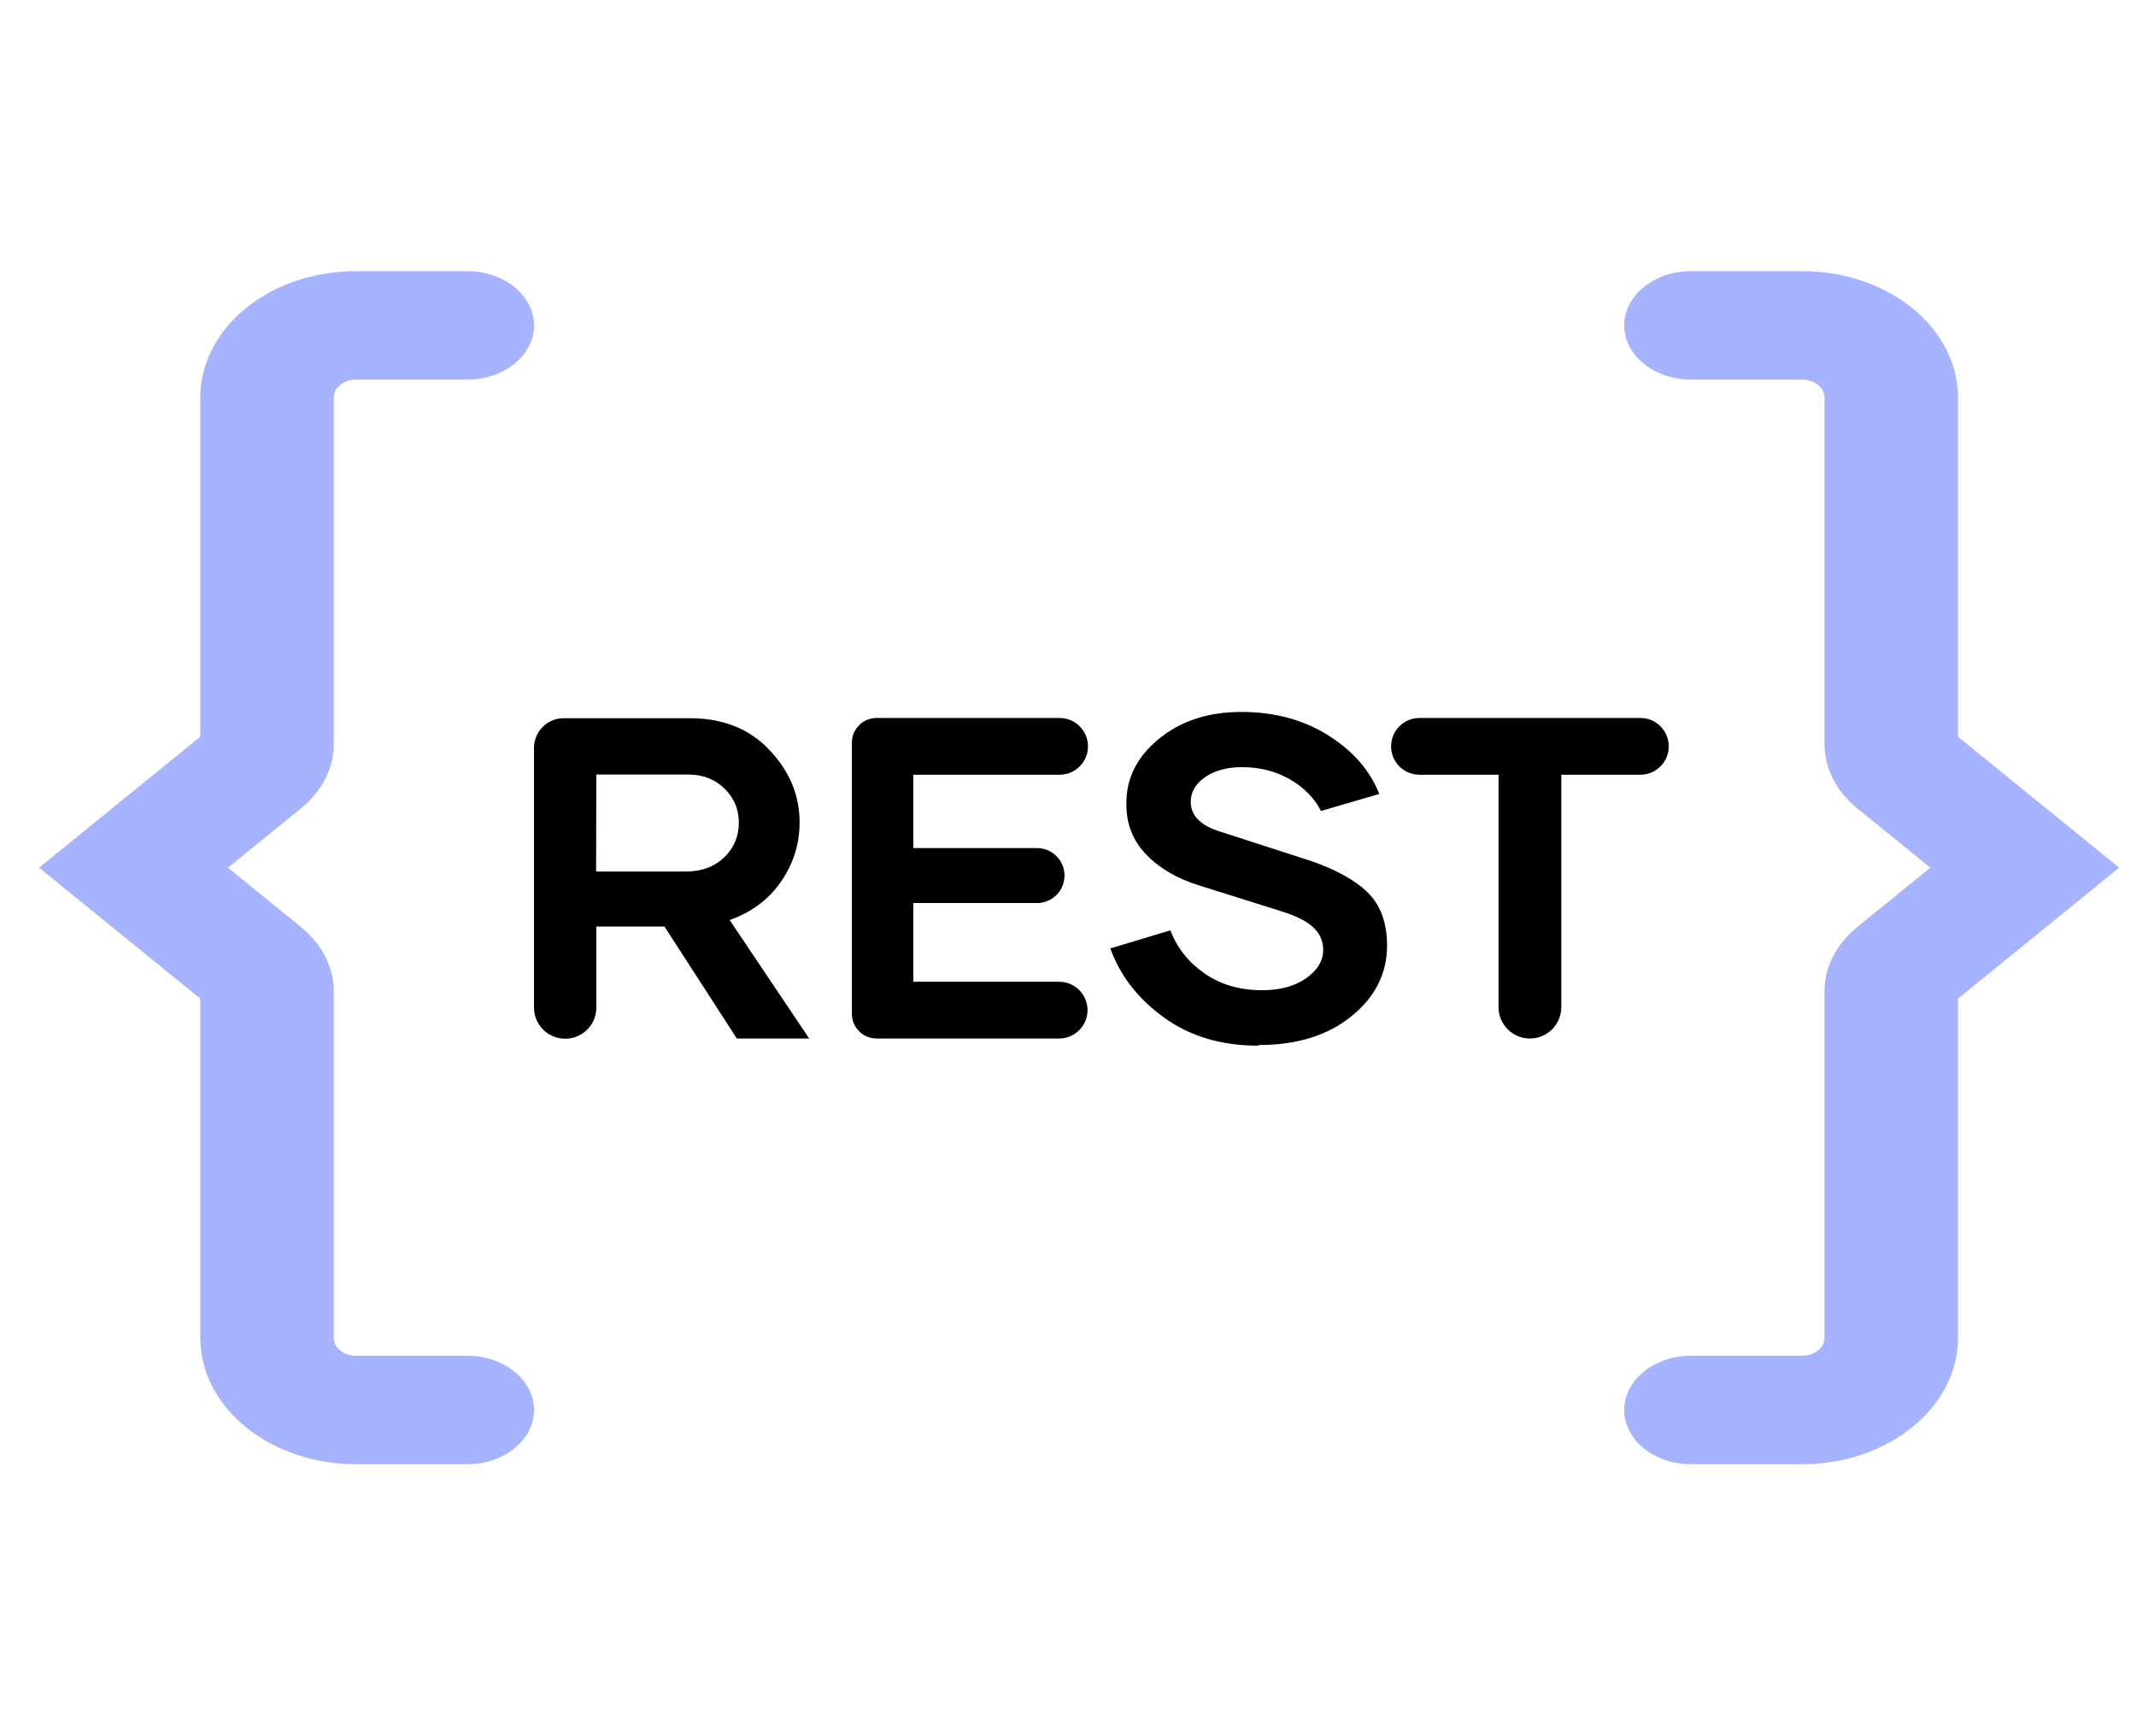
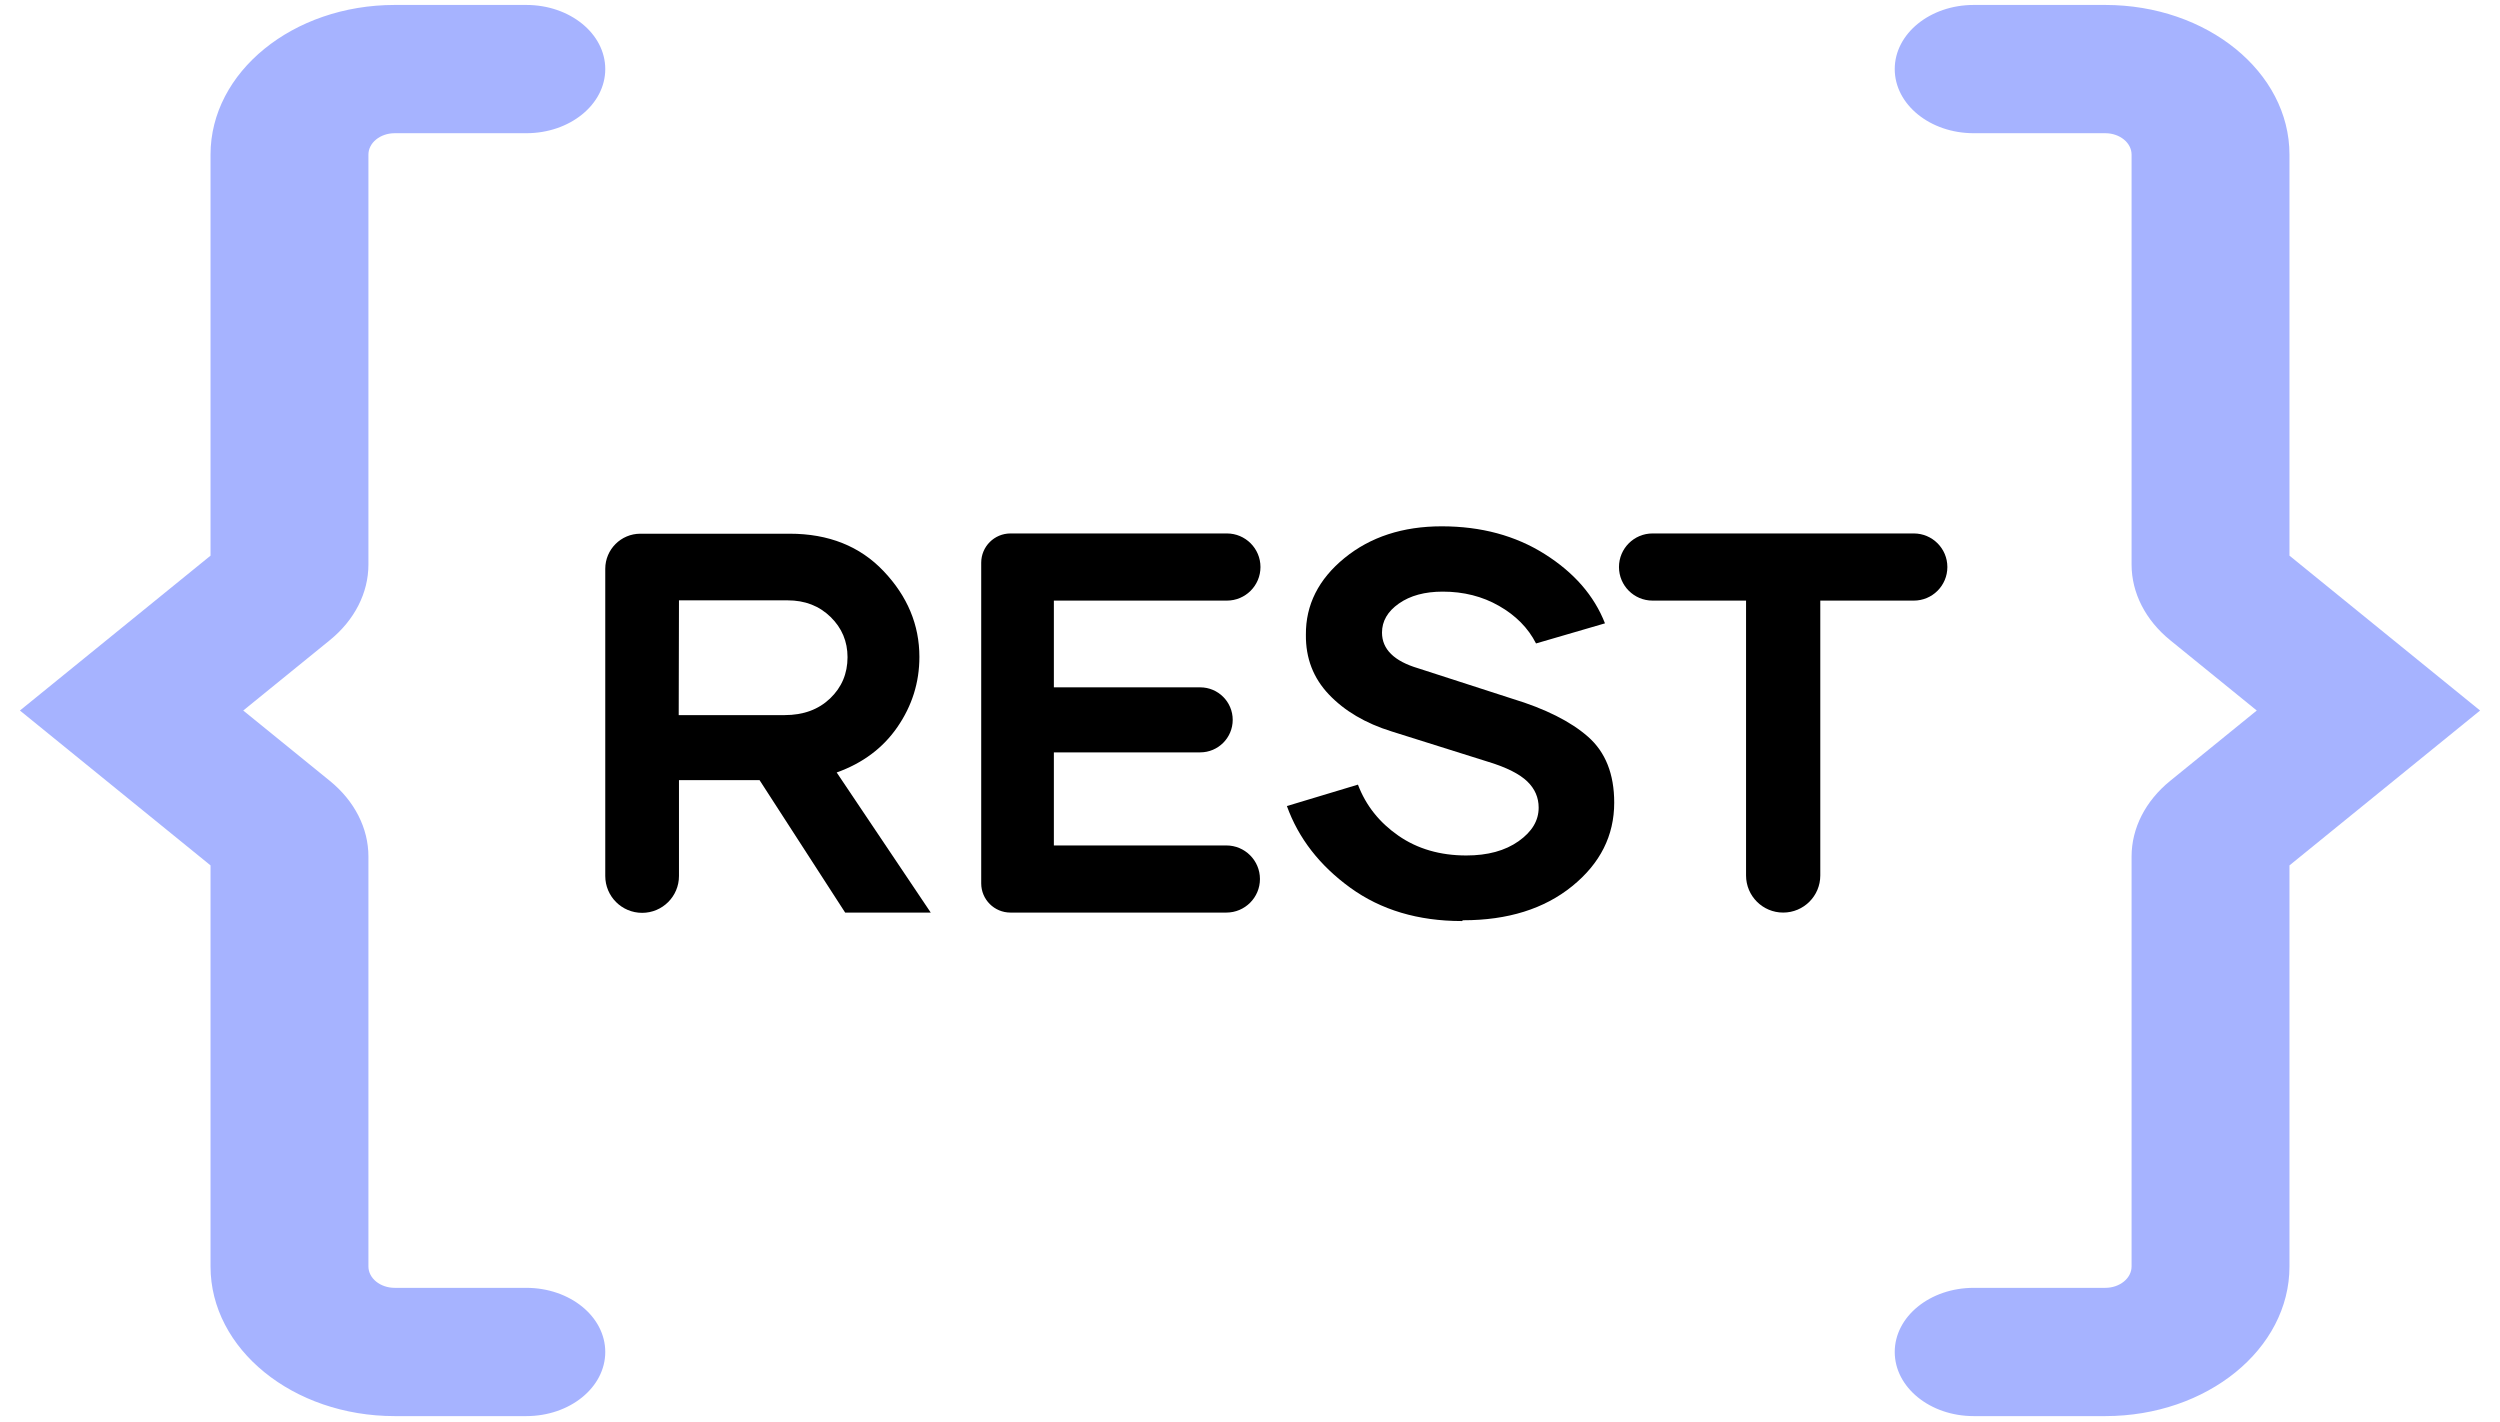
- <svg xmlns="http://www.w3.org/2000/svg" width="96" height="78" viewBox="0 0 96 78" fill="none">
-   <path fill-rule="evenodd" clip-rule="evenodd" d="M16 17.062C15.448 17.062 15 17.426 15 17.875V33.452C15 34.529 14.473 35.563 13.536 36.325L10.243 39L13.536 41.675C14.473 42.437 15 43.471 15 44.548V60.125C15 60.574 15.448 60.938 16 60.938H21C22.657 60.938 24 62.029 24 63.375C24 64.721 22.657 65.812 21 65.812H16C12.134 65.812 9 63.266 9 60.125V44.885L1.757 39L9 33.115V17.875C9 14.734 12.134 12.188 16 12.188H21C22.657 12.188 24 13.279 24 14.625C24 15.971 22.657 17.062 21 17.062H16ZM9.293 45.123C9.292 45.122 9.293 45.123 9.293 45.123V45.123Z" fill="#A6B3FF" />
-   <path fill-rule="evenodd" clip-rule="evenodd" d="M81 17.062C81.552 17.062 82 17.426 82 17.875V33.452C82 34.529 82.527 35.563 83.465 36.325L86.757 39L83.465 41.675C82.527 42.437 82 43.471 82 44.548V60.125C82 60.574 81.552 60.938 81 60.938H76C74.343 60.938 73 62.029 73 63.375C73 64.721 74.343 65.812 76 65.812H81C84.866 65.812 88 63.266 88 60.125V44.885L95.243 39L88 33.115V17.875C88 14.734 84.866 12.188 81 12.188H76C74.343 12.188 73 13.279 73 14.625C73 15.971 74.343 17.062 76 17.062H81ZM87.707 45.123C87.707 45.122 87.707 45.123 87.707 45.123V45.123Z" fill="#A6B3FF" />
-   <path d="M33.116 46.678L29.863 41.645H26.801V45.288C26.801 46.062 26.174 46.688 25.401 46.688C24.627 46.688 24 46.062 24 45.288V33.615C24 32.879 24.597 32.281 25.334 32.281H31.008C32.483 32.281 33.678 32.754 34.581 33.708C35.485 34.662 35.937 35.748 35.937 36.963C35.937 37.938 35.656 38.822 35.103 39.626C34.551 40.429 33.778 41.002 32.794 41.354L36.368 46.678H33.116ZM26.801 34.813L26.791 39.173H30.817C31.529 39.173 32.102 38.962 32.544 38.541C32.985 38.119 33.206 37.596 33.206 36.973C33.206 36.38 32.995 35.868 32.564 35.446C32.132 35.024 31.59 34.813 30.927 34.813H26.801Z" fill="black" />
-   <path d="M48.898 33.547C48.898 34.252 48.326 34.823 47.622 34.823H41.047V38.119H46.608C47.29 38.119 47.843 38.672 47.843 39.354C47.843 40.037 47.29 40.59 46.608 40.59H41.047V44.127H47.602C48.306 44.127 48.878 44.698 48.878 45.403C48.878 46.107 48.306 46.678 47.602 46.678H39.397C38.783 46.678 38.286 46.181 38.286 45.568V33.384C38.286 32.77 38.784 32.271 39.399 32.271H47.622C48.326 32.271 48.898 32.843 48.898 33.547Z" fill="black" />
-   <path d="M56.598 46.97L56.548 47C54.891 47 53.476 46.578 52.311 45.734C51.147 44.89 50.343 43.855 49.902 42.63L52.602 41.816C52.903 42.609 53.415 43.252 54.138 43.755C54.861 44.257 55.724 44.508 56.718 44.508C57.532 44.508 58.194 44.328 58.706 43.966C59.218 43.604 59.469 43.182 59.469 42.69C59.469 42.308 59.328 41.977 59.037 41.695C58.746 41.414 58.254 41.163 57.562 40.952L53.887 39.796C52.883 39.485 52.09 39.013 51.498 38.39C50.906 37.767 50.614 37.013 50.624 36.119C50.614 34.984 51.106 34.009 52.09 33.206C53.074 32.402 54.309 32 55.785 32C57.281 32 58.586 32.352 59.7 33.055C60.814 33.758 61.577 34.632 61.989 35.687L59.369 36.451C59.068 35.858 58.596 35.386 57.963 35.024C57.331 34.662 56.618 34.482 55.825 34.482C55.142 34.482 54.59 34.632 54.158 34.934C53.727 35.235 53.516 35.607 53.516 36.039C53.516 36.672 53.978 37.124 54.891 37.395L58.465 38.551C59.72 38.932 60.684 39.415 61.346 39.997C62.009 40.58 62.34 41.414 62.34 42.499C62.34 43.755 61.808 44.81 60.744 45.674C59.68 46.538 58.294 46.97 56.598 46.97Z" fill="black" />
-   <path d="M73.724 32.271C74.429 32.271 75 32.843 75 33.547C75 34.252 74.429 34.823 73.724 34.823H70.171V45.268C70.171 46.047 69.54 46.678 68.76 46.678C67.981 46.678 67.35 46.047 67.35 45.268V34.823H63.797C63.092 34.823 62.521 34.252 62.521 33.547C62.521 32.843 63.092 32.271 63.797 32.271H73.724Z" fill="black" />
+ <svg xmlns="http://www.w3.org/2000/svg" width="95" height="54" viewBox="0 0 95 54" fill="none">
+   <path fill-rule="evenodd" clip-rule="evenodd" d="M15 5.062C14.448 5.062 14 5.426 14 5.875V21.452C14 22.529 13.473 23.563 12.536 24.325L9.243 27L12.536 29.675C13.473 30.437 14 31.471 14 32.548V48.125C14 48.574 14.448 48.938 15 48.938H20C21.657 48.938 23 50.029 23 51.375C23 52.721 21.657 53.812 20 53.812H15C11.134 53.812 8 51.266 8 48.125V32.885L0.757 27L8 21.115V5.875C8 2.734 11.134 0.188 15 0.188H20C21.657 0.188 23 1.279 23 2.625C23 3.971 21.657 5.062 20 5.062H15ZM8.293 33.123C8.293 33.123 8.293 33.122 8.293 33.123Z" fill="#A6B3FF" />
+   <path fill-rule="evenodd" clip-rule="evenodd" d="M80 5.062C80.552 5.062 81 5.426 81 5.875V21.452C81 22.529 81.527 23.563 82.464 24.325L85.757 27L82.464 29.675C81.527 30.437 81 31.471 81 32.548V48.125C81 48.574 80.552 48.938 80 48.938H75C73.343 48.938 72 50.029 72 51.375C72 52.721 73.343 53.812 75 53.812H80C83.866 53.812 87 51.266 87 48.125V32.885L94.243 27L87 21.115V5.875C87 2.734 83.866 0.188 80 0.188H75C73.343 0.188 72 1.279 72 2.625C72 3.971 73.343 5.062 75 5.062H80ZM86.707 33.123C86.707 33.123 86.707 33.122 86.707 33.123Z" fill="#A6B3FF" />
+   <path d="M32.116 34.678L28.863 29.645H25.801V33.288C25.801 34.062 25.174 34.688 24.401 34.688V34.688C23.627 34.688 23 34.062 23 33.288V21.615C23 20.879 23.597 20.281 24.334 20.281H30.008C31.483 20.281 32.678 20.753 33.581 21.708C34.485 22.662 34.937 23.747 34.937 24.963C34.937 25.938 34.656 26.822 34.103 27.626C33.551 28.429 32.778 29.002 31.794 29.354L35.368 34.678H32.116ZM25.801 22.813L25.791 27.174H29.817C30.529 27.174 31.102 26.962 31.544 26.541C31.985 26.119 32.206 25.596 32.206 24.973C32.206 24.38 31.995 23.868 31.564 23.446C31.132 23.024 30.59 22.813 29.927 22.813H25.801Z" fill="black" />
+   <path d="M47.898 21.547C47.898 22.252 47.326 22.823 46.622 22.823H40.047V26.119H45.608C46.29 26.119 46.843 26.672 46.843 27.354V27.354C46.843 28.037 46.29 28.59 45.608 28.59H40.047V32.127H46.602C47.306 32.127 47.878 32.698 47.878 33.403V33.403C47.878 34.107 47.306 34.678 46.602 34.678H38.397C37.783 34.678 37.286 34.181 37.286 33.568V21.384C37.286 20.77 37.784 20.271 38.399 20.271H46.622C47.326 20.271 47.898 20.843 47.898 21.547V21.547Z" fill="black" />
+   <path d="M55.598 34.97L55.548 35C53.891 35 52.476 34.578 51.311 33.734C50.147 32.89 49.343 31.855 48.902 30.63L51.602 29.816C51.903 30.61 52.415 31.253 53.138 31.755C53.861 32.257 54.724 32.508 55.718 32.508C56.532 32.508 57.194 32.328 57.706 31.966C58.218 31.604 58.469 31.182 58.469 30.69C58.469 30.308 58.328 29.977 58.037 29.695C57.746 29.414 57.254 29.163 56.562 28.952L52.887 27.796C51.883 27.485 51.09 27.013 50.498 26.39C49.906 25.767 49.614 25.013 49.624 24.119C49.614 22.984 50.106 22.009 51.09 21.206C52.074 20.402 53.309 20 54.785 20C56.281 20 57.586 20.352 58.7 21.055C59.814 21.758 60.577 22.632 60.989 23.687L58.369 24.451C58.068 23.858 57.596 23.386 56.963 23.024C56.331 22.662 55.618 22.482 54.825 22.482C54.142 22.482 53.59 22.632 53.158 22.934C52.727 23.235 52.516 23.607 52.516 24.039C52.516 24.672 52.978 25.124 53.891 25.395L57.465 26.551C58.72 26.932 59.684 27.415 60.346 27.997C61.009 28.58 61.34 29.414 61.34 30.499C61.34 31.755 60.808 32.81 59.744 33.674C58.68 34.538 57.294 34.97 55.598 34.97Z" fill="black" />
+   <path d="M72.724 20.271C73.429 20.271 74 20.843 74 21.547V21.547C74 22.252 73.429 22.823 72.724 22.823H69.171V33.268C69.171 34.047 68.54 34.678 67.76 34.678V34.678C66.981 34.678 66.35 34.047 66.35 33.268V22.823H62.797C62.092 22.823 61.521 22.252 61.521 21.547V21.547C61.521 20.843 62.092 20.271 62.797 20.271H72.724Z" fill="black" />
</svg>
